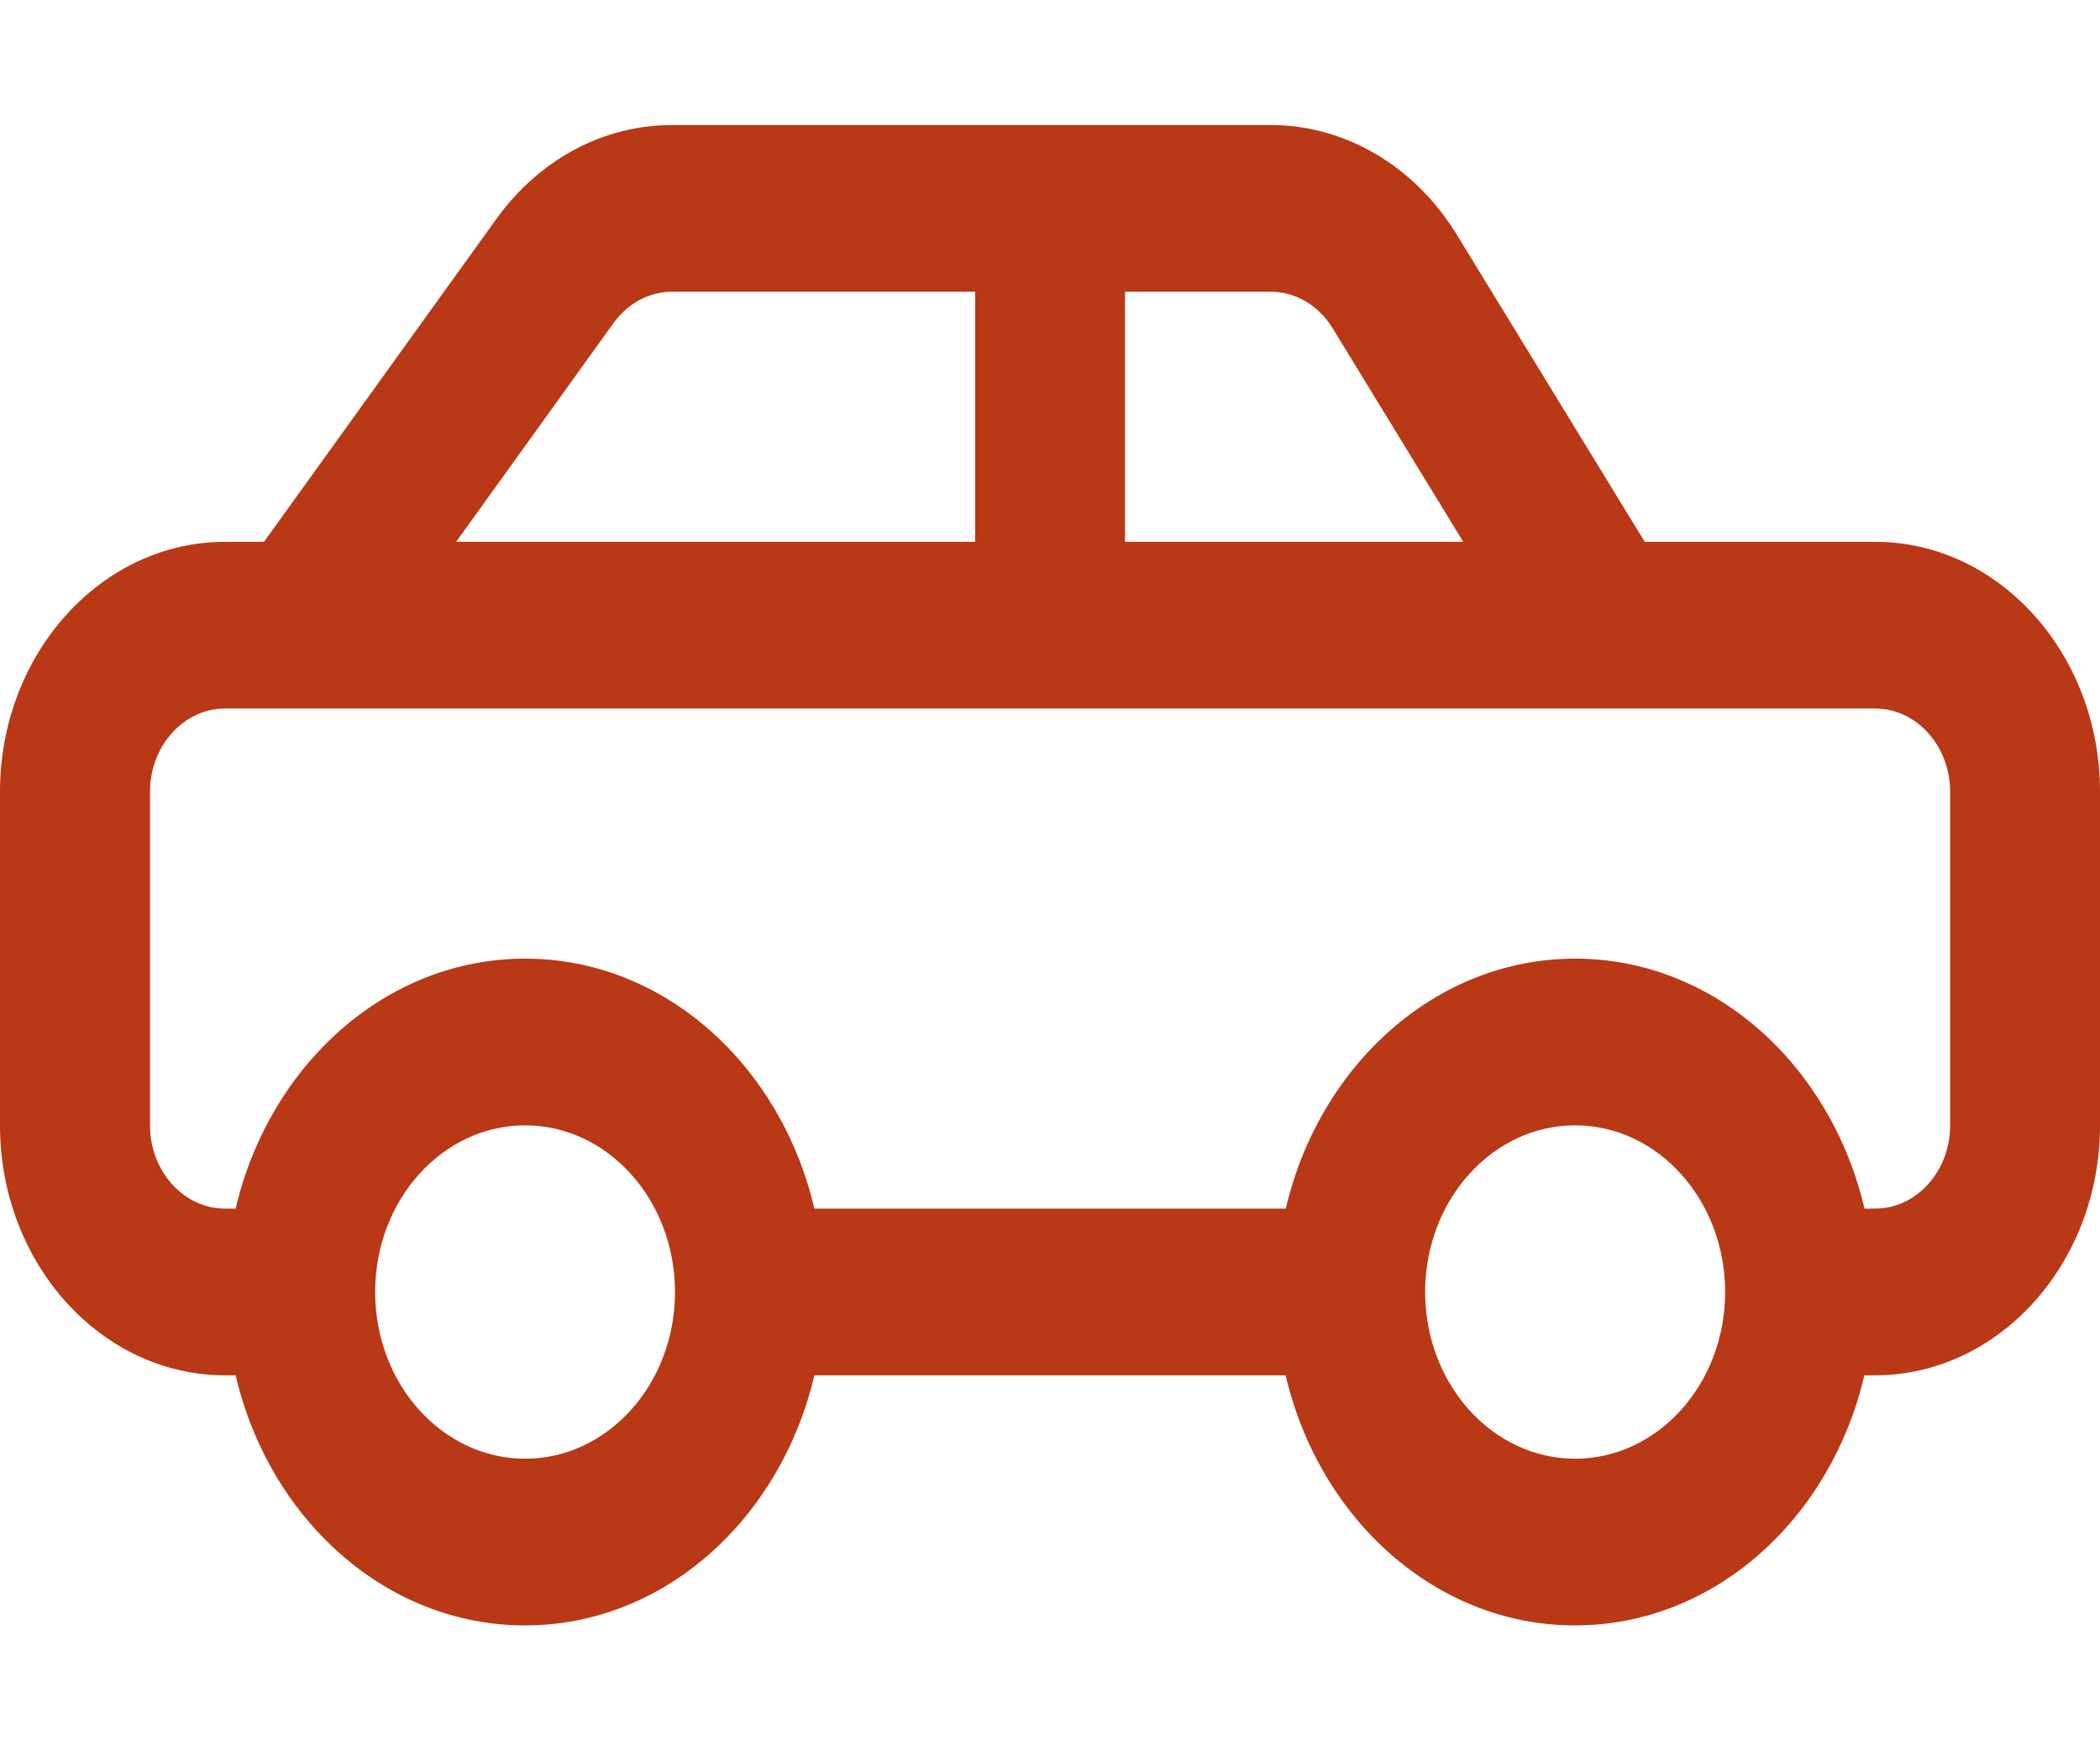
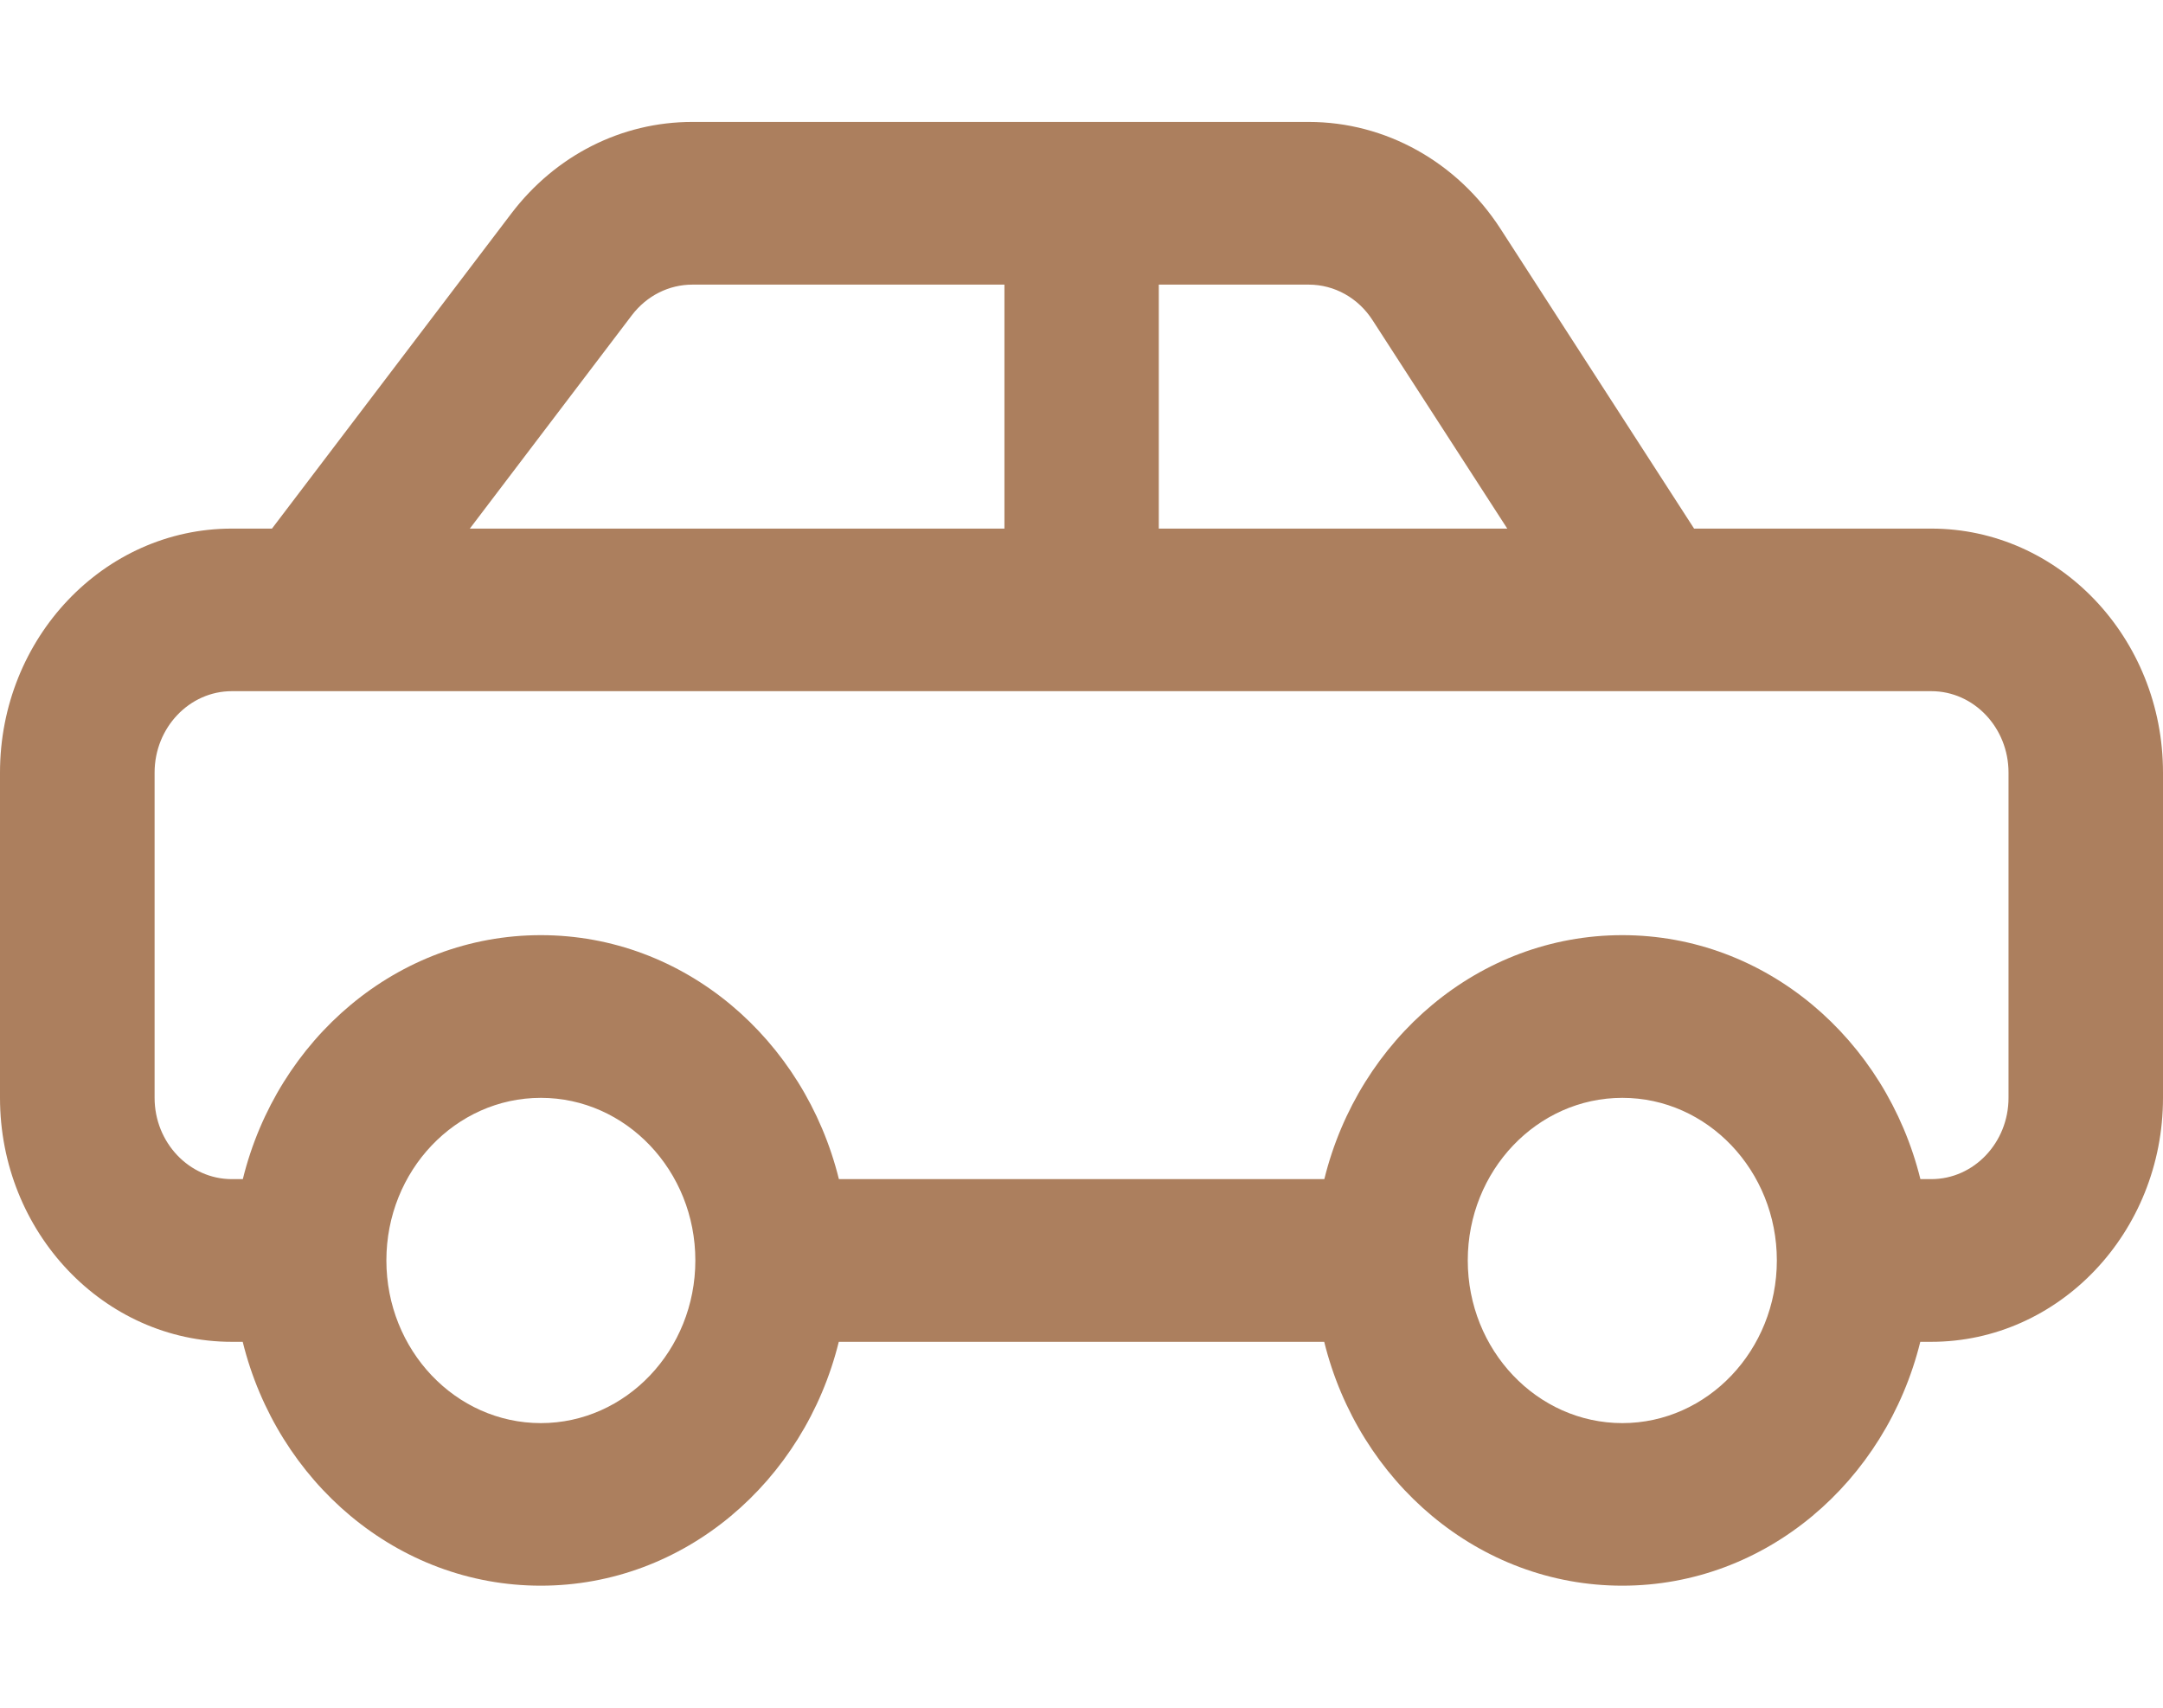
- <svg xmlns="http://www.w3.org/2000/svg" width="24" height="20" viewBox="0 0 14 10" fill="none">
-   <path d="M12.501 2.778H10.965L9.711 0.729C9.431 0.273 8.968 0 8.471 0H4.481C4.023 0 3.596 0.228 3.309 0.626L1.76 2.778H1.5C0.673 2.778 0 3.526 0 4.444V6.667C0 7.586 0.673 8.333 1.5 8.333H1.571C1.794 9.289 2.571 10 3.5 10C4.429 10 5.205 9.289 5.429 8.333H8.571C8.794 9.289 9.571 10 10.5 10C11.429 10 12.206 9.289 12.429 8.333H12.5C13.327 8.333 14 7.586 14 6.667V4.444C14 3.526 13.328 2.778 12.501 2.778ZM7.5 1.111H8.471C8.637 1.111 8.791 1.202 8.884 1.354L9.755 2.778H7.5V1.111ZM4.09 1.32C4.186 1.187 4.329 1.111 4.481 1.111H6.501V2.778H3.041L4.09 1.32ZM3.501 8.889C2.949 8.889 2.501 8.391 2.501 7.778C2.501 7.165 2.949 6.667 3.501 6.667C4.052 6.667 4.5 7.165 4.5 7.778C4.5 8.391 4.052 8.889 3.501 8.889ZM10.501 8.889C9.949 8.889 9.501 8.391 9.501 7.778C9.501 7.165 9.949 6.667 10.501 6.667C11.052 6.667 11.501 7.165 11.501 7.778C11.501 8.391 11.052 8.889 10.501 8.889ZM13.001 6.667C13.001 6.973 12.776 7.222 12.501 7.222H12.43C12.206 6.267 11.43 5.556 10.501 5.556C9.572 5.556 8.795 6.267 8.572 7.222H5.429C5.206 6.267 4.429 5.556 3.501 5.556C2.571 5.556 1.795 6.267 1.571 7.222H1.5C1.225 7.222 1 6.973 1 6.667V4.444C1 4.138 1.225 3.889 1.5 3.889H12.501C12.776 3.889 13.001 4.138 13.001 4.444V6.667Z" fill="#B93815" />
+ <svg xmlns="http://www.w3.org/2000/svg" width="19" height="15" viewBox="0 0 19 15" fill="none">
+   <path d="M16.965 4.643H14.881L13.18 2.009C12.8 1.422 12.171 1.071 11.496 1.071H6.081C5.46 1.071 4.88 1.364 4.491 1.876L2.389 4.643H2.036C0.913 4.643 0 5.604 0 6.786V9.643C0 10.824 0.913 11.786 2.036 11.786H2.132C2.435 13.014 3.489 13.928 4.75 13.928C6.011 13.928 7.065 13.014 7.368 11.786H11.632C11.935 13.014 12.989 13.928 14.25 13.928C15.511 13.928 16.565 13.014 16.868 11.786H16.964C18.087 11.786 19 10.824 19 9.643V6.786C19 5.604 18.087 4.643 16.965 4.643ZM10.179 2.5H11.496C11.722 2.5 11.931 2.617 12.057 2.813L13.24 4.643H10.179V2.5ZM5.551 2.768C5.681 2.598 5.875 2.5 6.082 2.5H8.823V4.643H4.127L5.551 2.768ZM4.751 12.5C4.002 12.5 3.394 11.859 3.394 11.071C3.394 10.283 4.002 9.643 4.751 9.643C5.499 9.643 6.108 10.283 6.108 11.071C6.108 11.859 5.499 12.5 4.751 12.5ZM14.251 12.5C13.502 12.5 12.893 11.859 12.893 11.071C12.893 10.283 13.502 9.643 14.251 9.643C14.999 9.643 15.608 10.283 15.608 11.071C15.608 11.859 14.999 12.5 14.251 12.5ZM17.643 9.643C17.643 10.036 17.339 10.357 16.965 10.357H16.869C16.565 9.128 15.511 8.214 14.251 8.214C12.99 8.214 11.936 9.128 11.633 10.357H7.369C7.065 9.128 6.011 8.214 4.751 8.214C3.49 8.214 2.436 9.128 2.133 10.357H2.036C1.663 10.357 1.358 10.036 1.358 9.643V6.786C1.358 6.392 1.663 6.071 2.036 6.071H16.965C17.339 6.071 17.643 6.392 17.643 6.786V9.643Z" fill="#AC7F5E" />
</svg>
